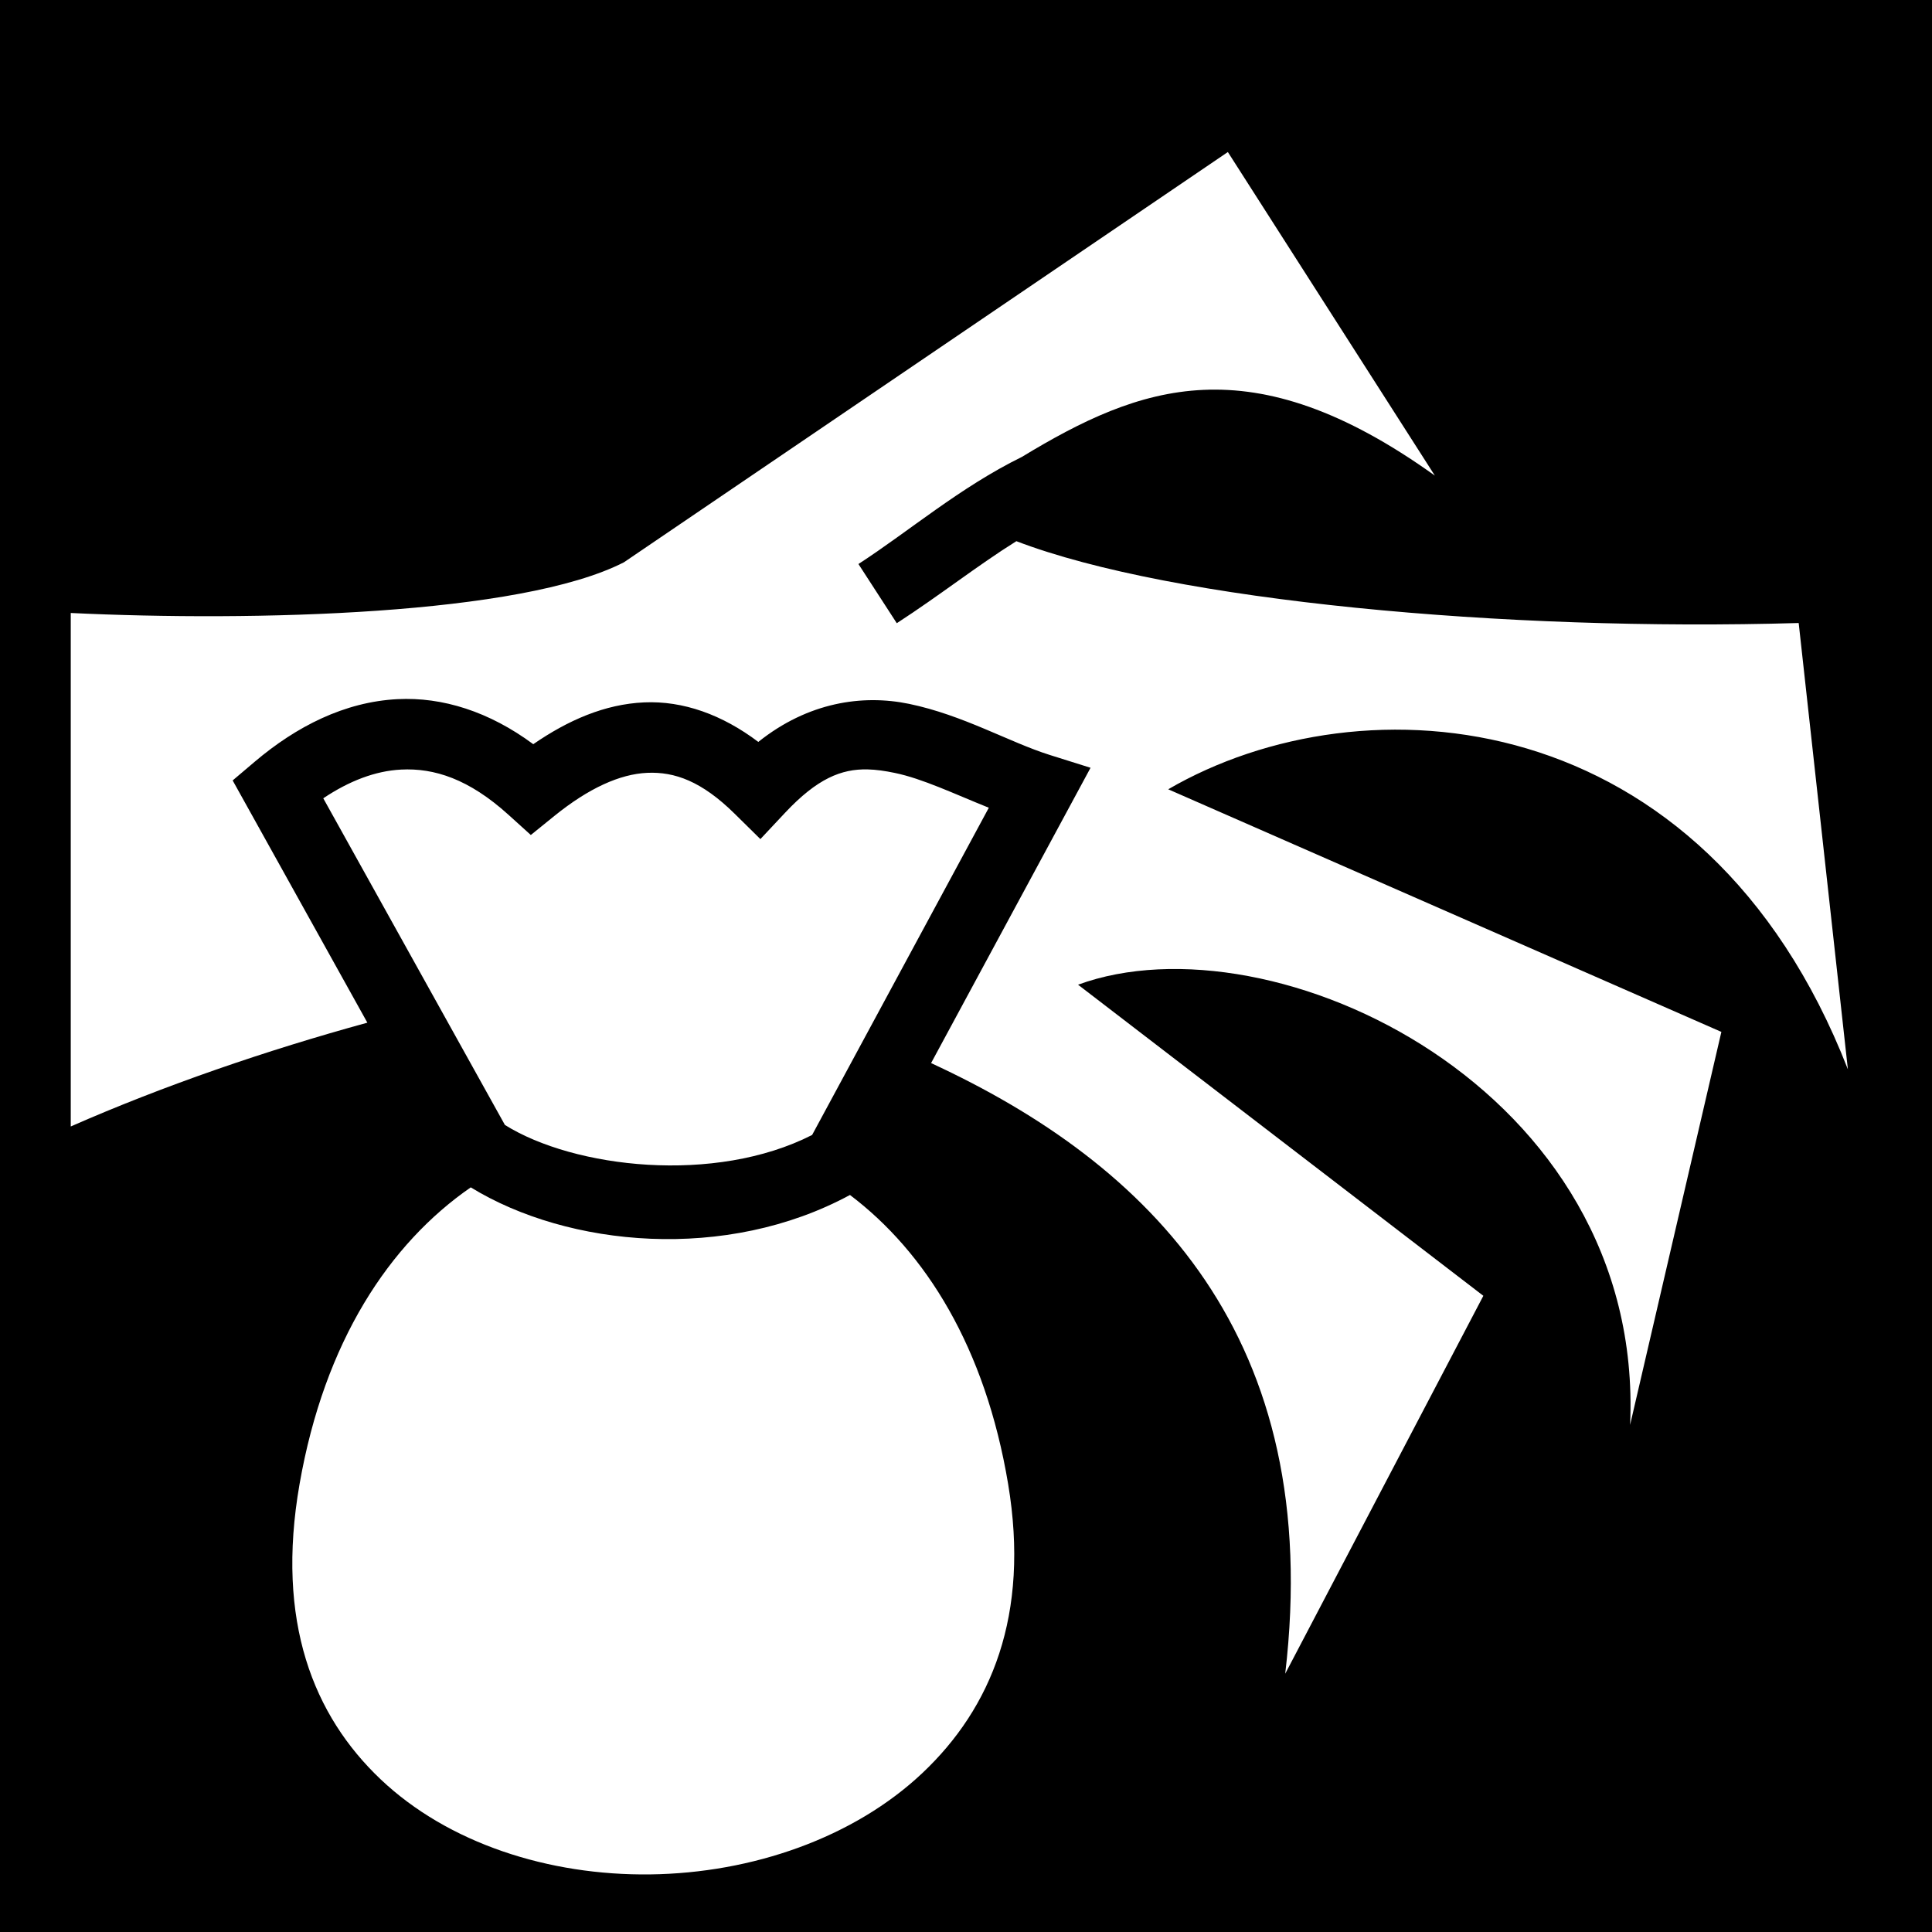
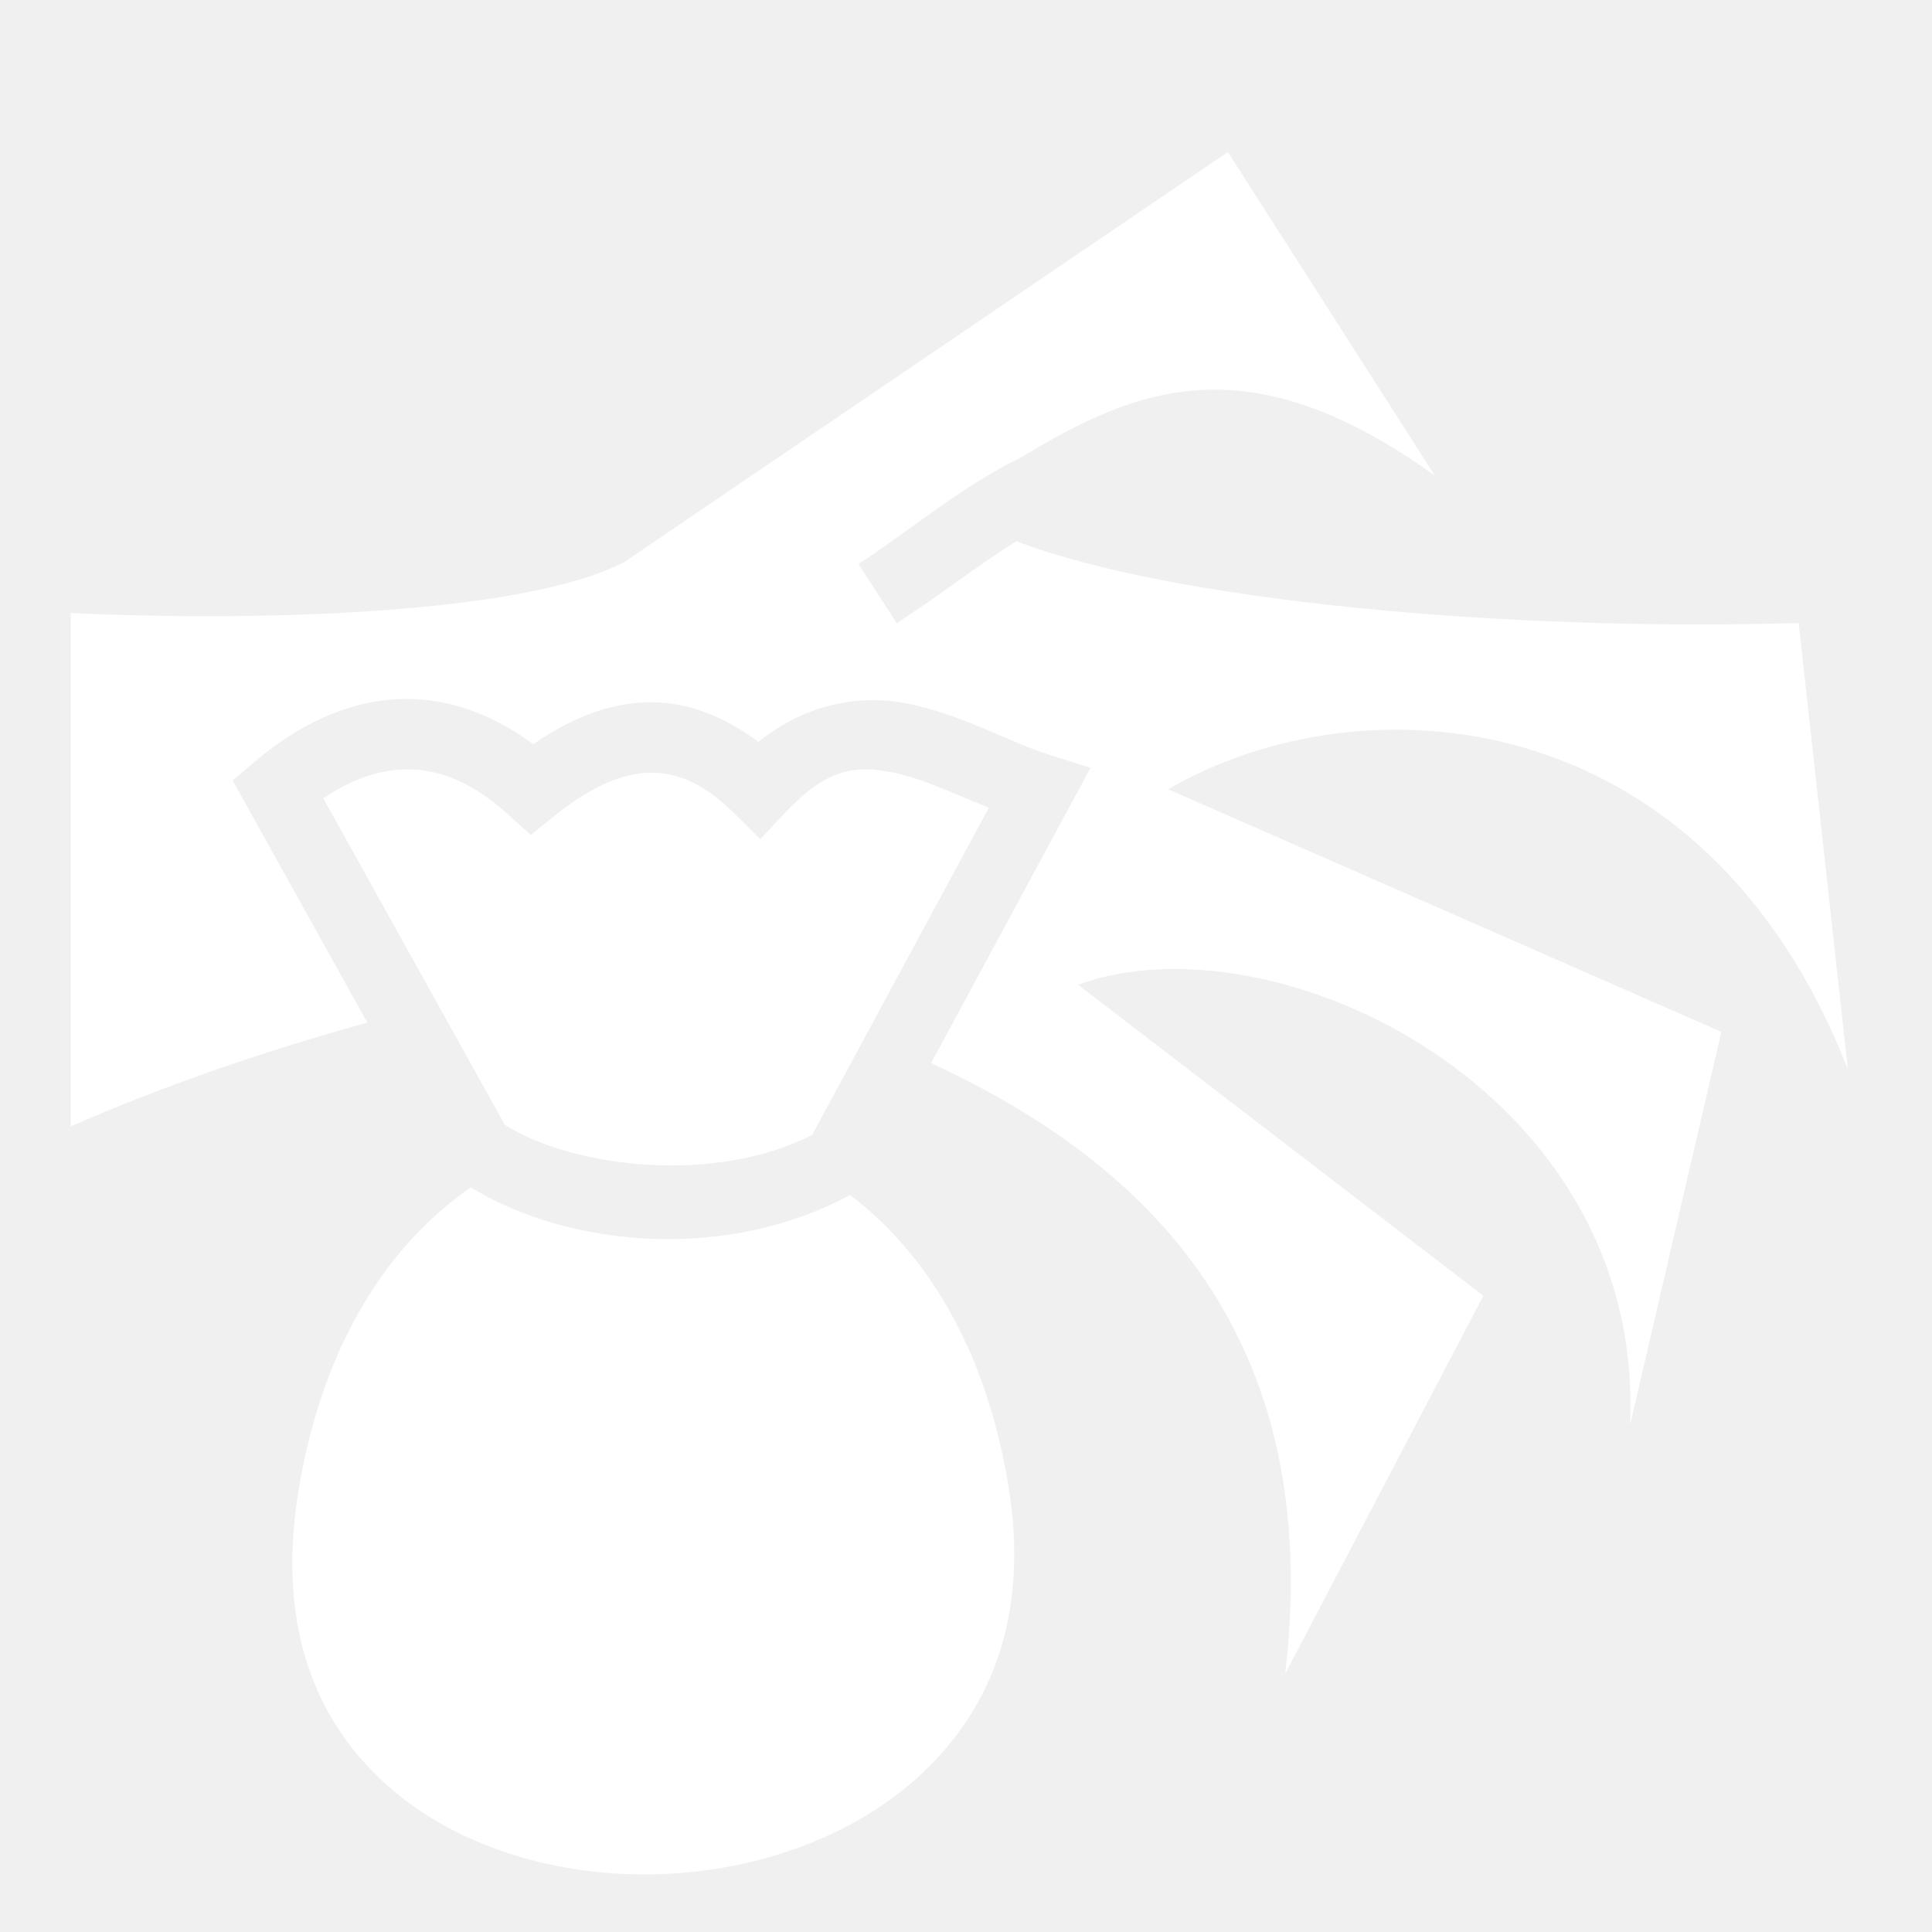
<svg xmlns="http://www.w3.org/2000/svg" style="height: 512px; width: 512px;" viewBox="0 0 512 512">
-   <path d="M0 0h512v512H0z" fill="#000" fill-opacity="1" />
+   <path d="M0 0h512v512H0z" fill="#000" fill-opacity="0" />
  <g class="" style="" transform="translate(0,0)">
    <path d="M325.396 40.29L165.34 149.017c-27.315 13.986-98.18 15.75-146.59 13.43v136.08c24.72-10.865 51.825-20.162 78.604-27.508l-31.967-57.49-3.73-6.706 5.855-4.963c10.993-9.32 23.77-15.852 37.8-16.577 11.967-.618 24.37 3.315 36.01 11.936 9.196-6.337 18.938-10.62 29.397-11.08 10.324-.456 20.665 3.25 30.24 10.477 13.184-10.538 27.613-12.633 39.923-10.092 14.378 2.97 26.573 10.17 37.324 13.55l10.8 3.394-42.26 78.262c58.048 26.817 104.31 72.66 93.85 161.82L393.104 343.4l-107.41-82.445c51.457-18.844 150.272 27.377 146.3 116.654l24.187-104.147L309.59 209.17c51.507-29.956 141.992-23.573 180.12 74.22L476.67 165.103c-77.827 2.3-165.953-5.837-207.322-21.684-10.25 6.4-20.26 14.33-31.692 21.736l-10.162-15.685c13.355-8.65 26.9-20.316 43.26-28.353 31.346-18.998 60.645-30.103 109.496 4.922l-54.856-85.75zM229.902 203.9c-6.932-.154-13.347 2.425-21.838 11.48l-6.552 6.99-6.823-6.725c-8.733-8.607-15.897-11.156-23.15-10.836-7.25.318-15.536 4.065-24.65 11.442l-6.216 5.033-5.932-5.367c-10.492-9.492-19.67-12.425-28.465-11.97-6.787.35-13.73 2.997-20.605 7.61l48.135 86.567c18.32 11.452 55.63 15.793 81.414 2.654l46.827-86.717c-9.24-3.712-17.568-7.712-24.943-9.235-2.523-.52-4.89-.876-7.202-.928zM124.756 314.664c-21.495 14.875-38.772 40.762-45.38 78.69-6.344 36.4 3.688 61.31 21.522 78.207 17.835 16.898 44.47 25.525 71.456 25.174 26.985-.35 53.906-9.69 72.11-26.88 18.206-17.19 28.507-41.804 22.702-76.567-6.052-36.242-21.89-61.475-41.916-76.607-32.782 17.74-74.566 13.87-100.494-2.016z" fill="#fff" fill-opacity="1" />
  </g>
</svg>
